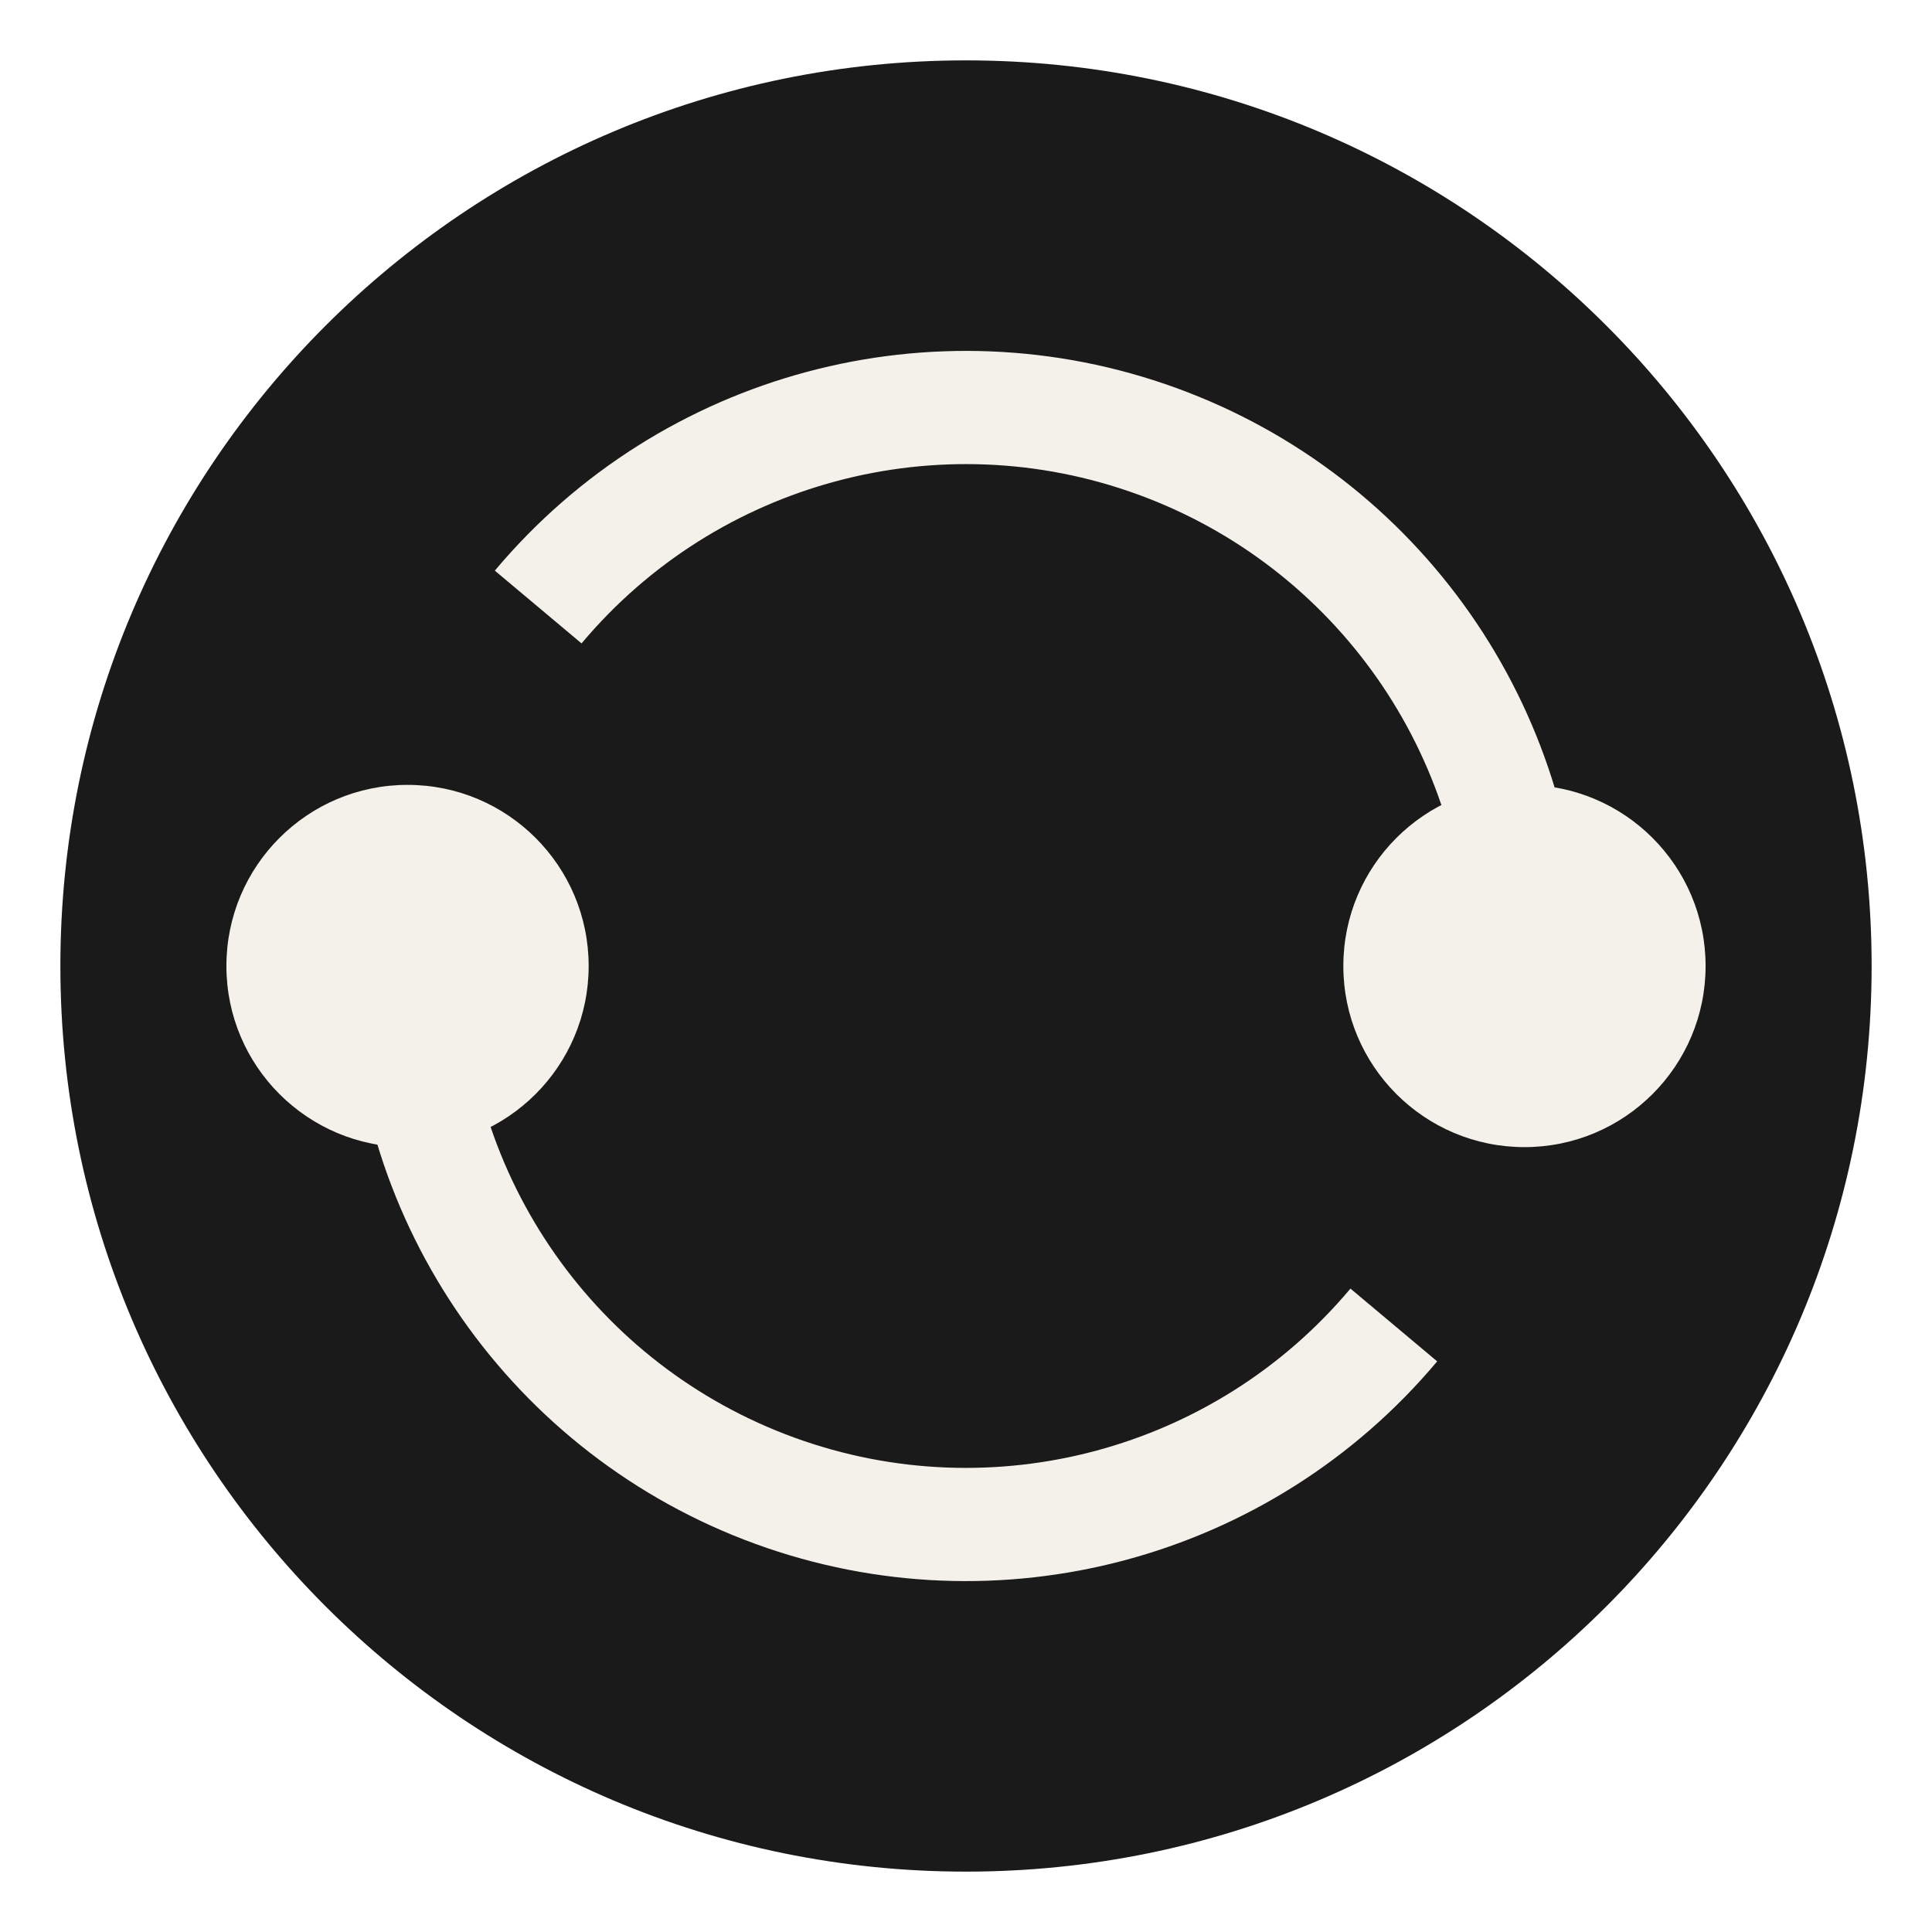
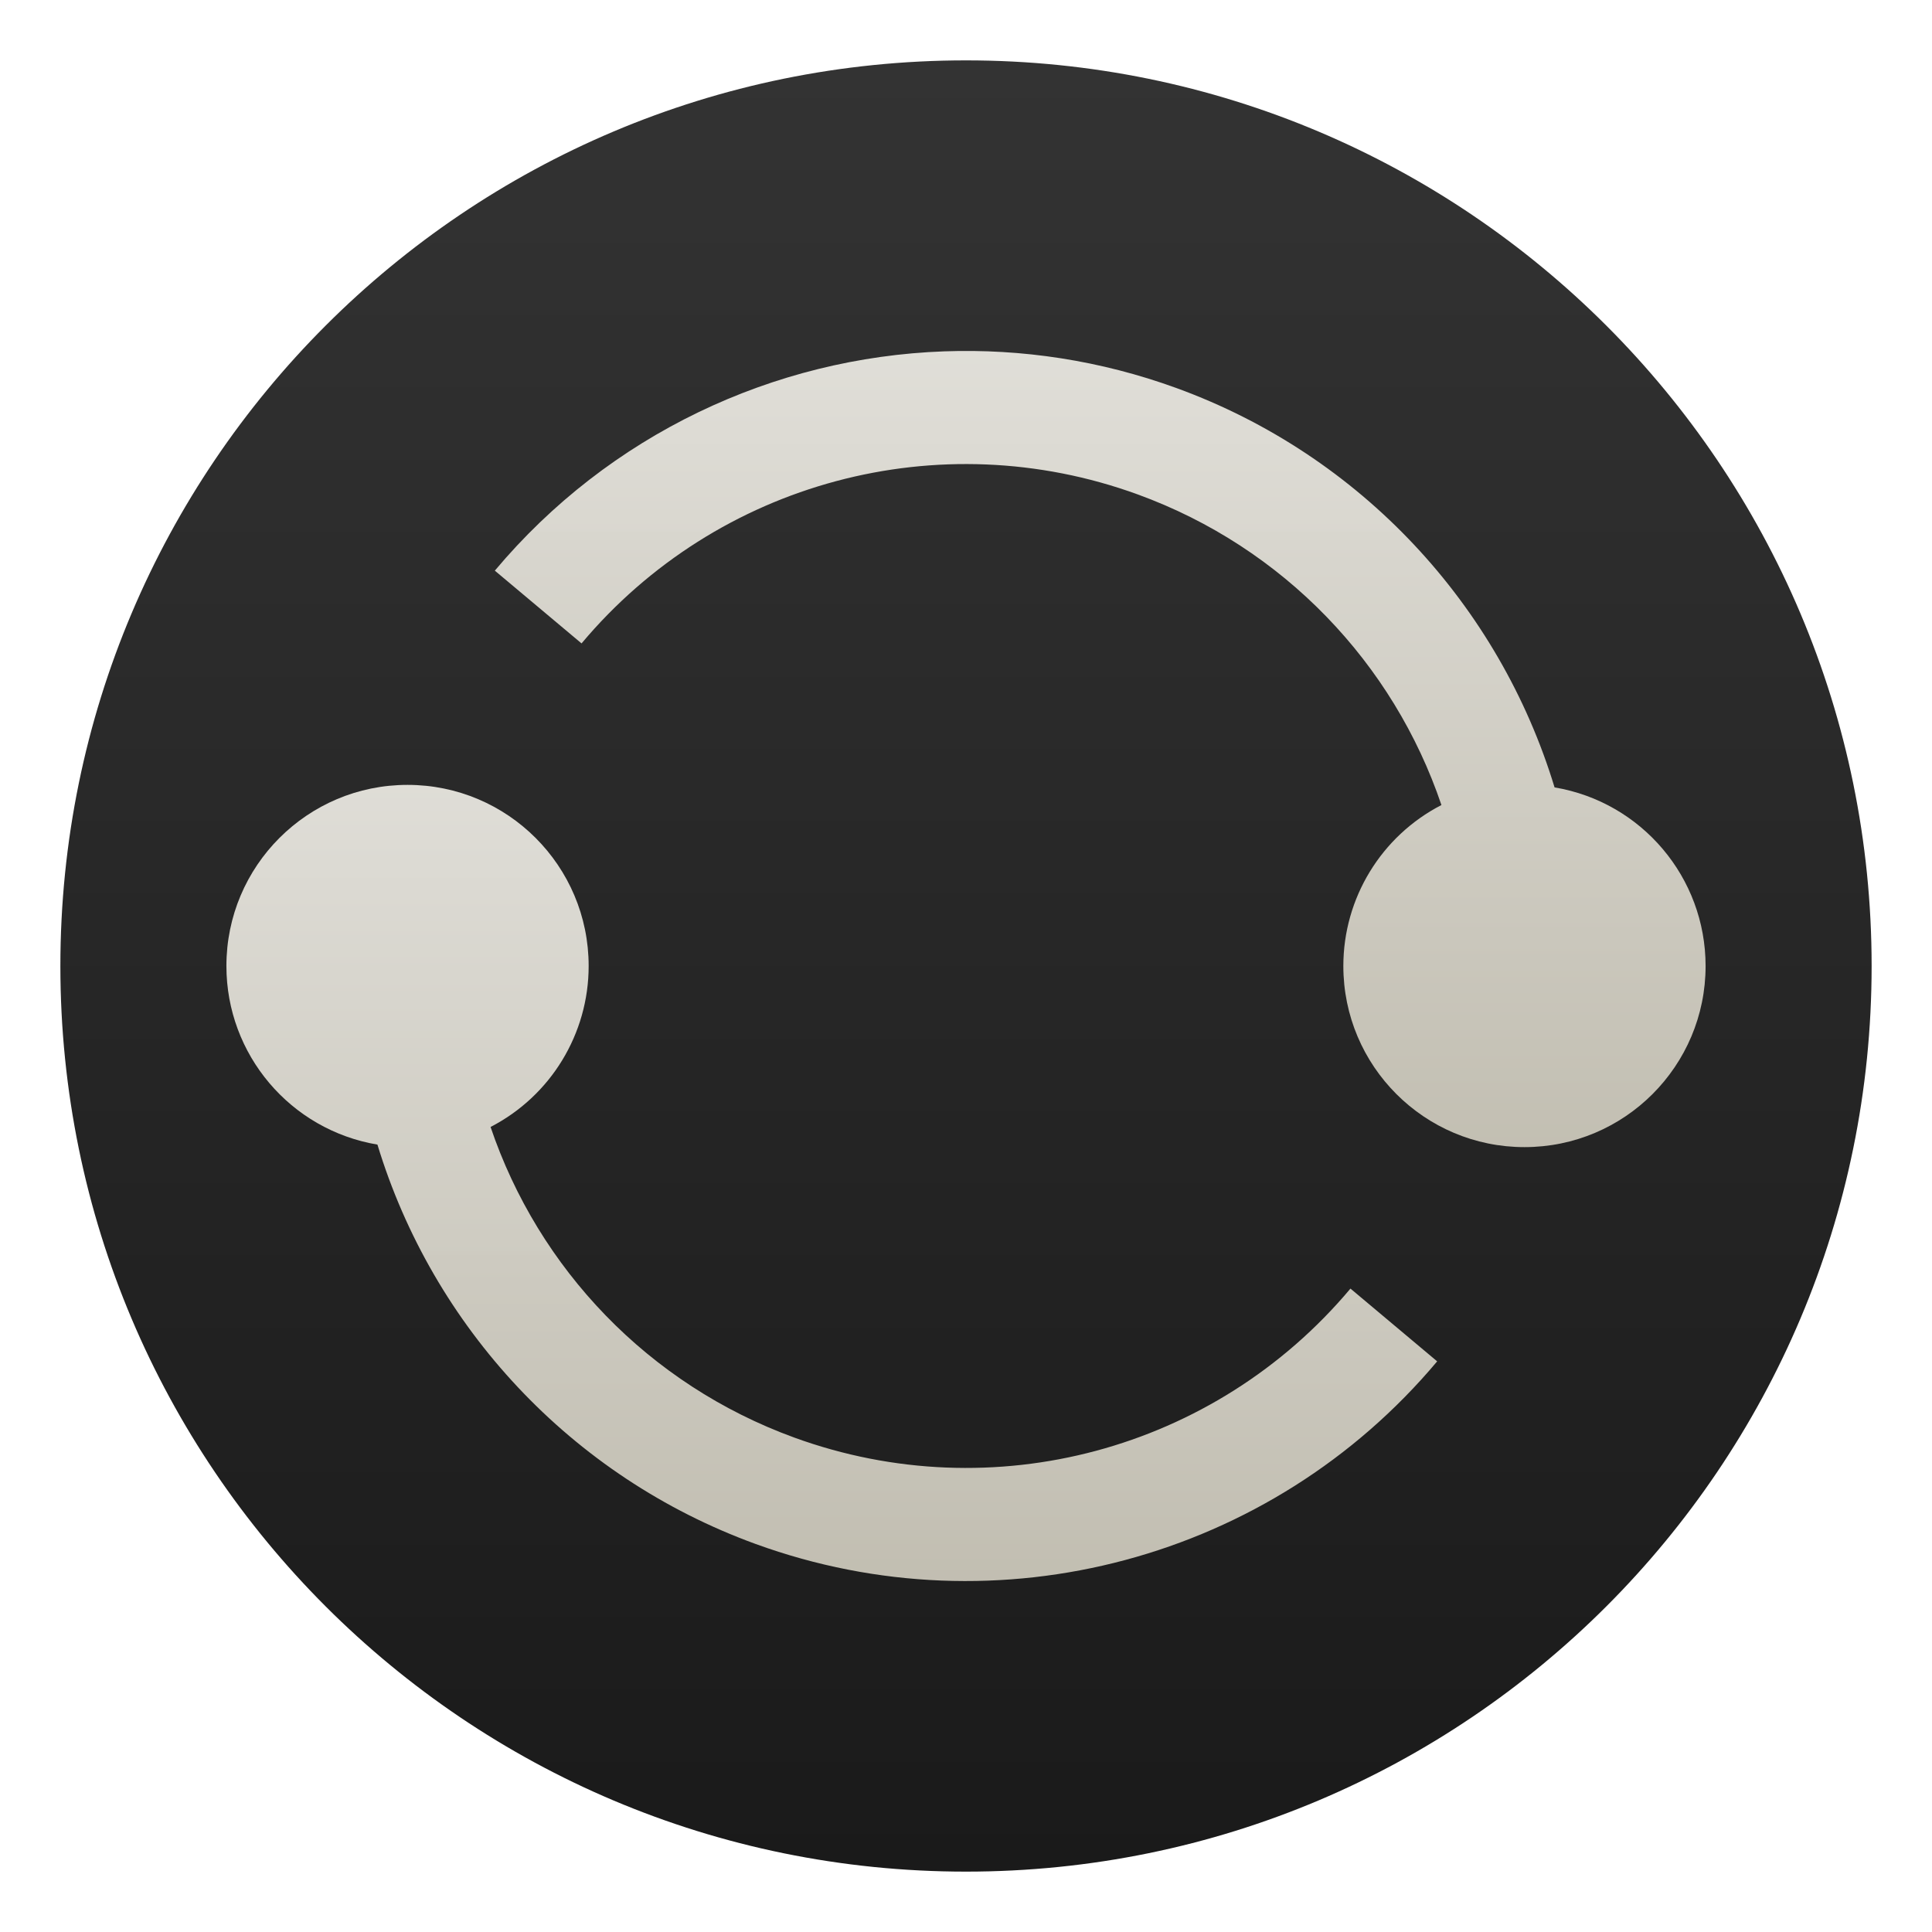
- <svg xmlns="http://www.w3.org/2000/svg" width="512" height="512" viewBox="0 0 512 512" version="1.1" id="svg1">
-   <defs id="defs1" />
-   <g id="layer1">
-     <circle style="fill:#1a1a1a;stroke-width:7.559;stroke-opacity:0.45;fill-opacity:1" id="path1" cx="256" cy="256" r="240" />
-     <circle style="fill:#f3f1ea;stroke-width:7.559;stroke-opacity:1;fill-opacity:1;stroke:none" id="path2-3" cx="404" cy="256" r="48" />
-     <circle style="fill:#f3f1ea;stroke-width:7.559;stroke-opacity:0.45;fill-opacity:1;stroke:none" id="path2" cx="108" cy="256" r="48" />
-     <path style="fill:none;fill-opacity:1;stroke:#f3f1ea;stroke-width:30;stroke-dasharray:none;stroke-opacity:1" id="path9" d="M 369.375,351.133 A 148,148 0 0 1 205.381,395.075 148,148 0 0 1 108,256" />
-     <path style="fill:none;fill-opacity:1;stroke:#f3f1ea;stroke-width:30;stroke-dasharray:none;stroke-opacity:1" id="path10" d="M 142.625,160.867 A 148,148 0 0 1 306.619,116.925 148,148 0 0 1 404,256" />
-   </g>
+ <svg xmlns="http://www.w3.org/2000/svg" width="512" height="512" viewBox="0 0 512 512">
+   <defs>
+     <linearGradient id="sfumatura-cerchio-scuro" x1="0" y1="0" x2="0" y2="1">
+       <stop offset="0" style="stop-color:#333333;stop-opacity:1" />
+       <stop offset="1" style="stop-color:#1a1a1a;stop-opacity:1" />
+     </linearGradient>
+     <linearGradient id="sfumatura-corpo-avorio" x1="0" y1="0" x2="0" y2="1">
+       <stop offset="0" style="stop-color:#f3f1ea;stop-opacity:1" />
+       <stop offset="1" style="stop-color:#d4d0c2;stop-opacity:1" />
+     </linearGradient>
+   </defs>
+   <circle cx="256" cy="256" r="240" style="fill:url(#sfumatura-cerchio-scuro)" />
+   <path style="fill:url(#sfumatura-corpo-avorio);fill-opacity:0.9" d="M 108 208 A 48 48 0 0 0 60 256 A 48 48 0 0 0 100.025 303.332 C 114.677 351.54 151.247 391.334 200.25 409.17 C 264.594 432.589 336.851 413.227 380.865 360.773 L 357.885 341.49 C 321.911 384.362 263.101 400.12 210.512 380.979 C 171.827 366.898 142.703 336.189 130.006 298.658 A 48 48 0 0 0 156 256 A 48 48 0 0 0 108 208 z " />
+   <path style="fill:url(#sfumatura-corpo-avorio);fill-opacity:0.9" d="M 250.213 93.111 C 205.004 94.742 161.394 115.165 131.135 151.227 L 154.115 170.51 C 190.089 127.638 248.899 111.88 301.488 131.021 C 340.173 145.102 369.297 175.811 381.994 213.342 A 48 48 0 0 0 356 256 A 48 48 0 0 0 404 304 A 48 48 0 0 0 452 256 A 48 48 0 0 0 411.975 208.668 C 397.323 160.46 360.753 120.666 311.75 102.83 C 291.643 95.512 270.762 92.37 250.213 93.111 z " />
</svg>
